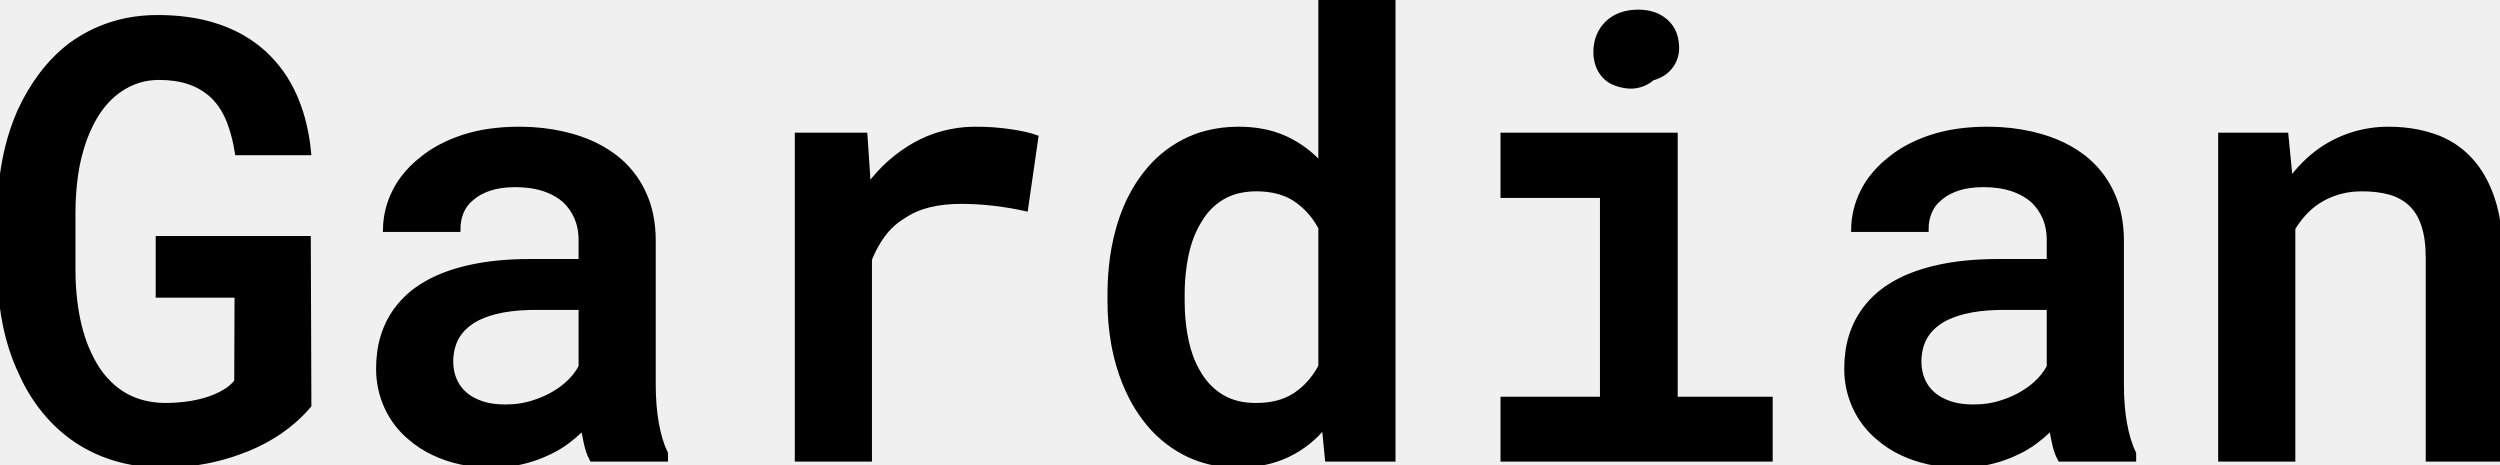
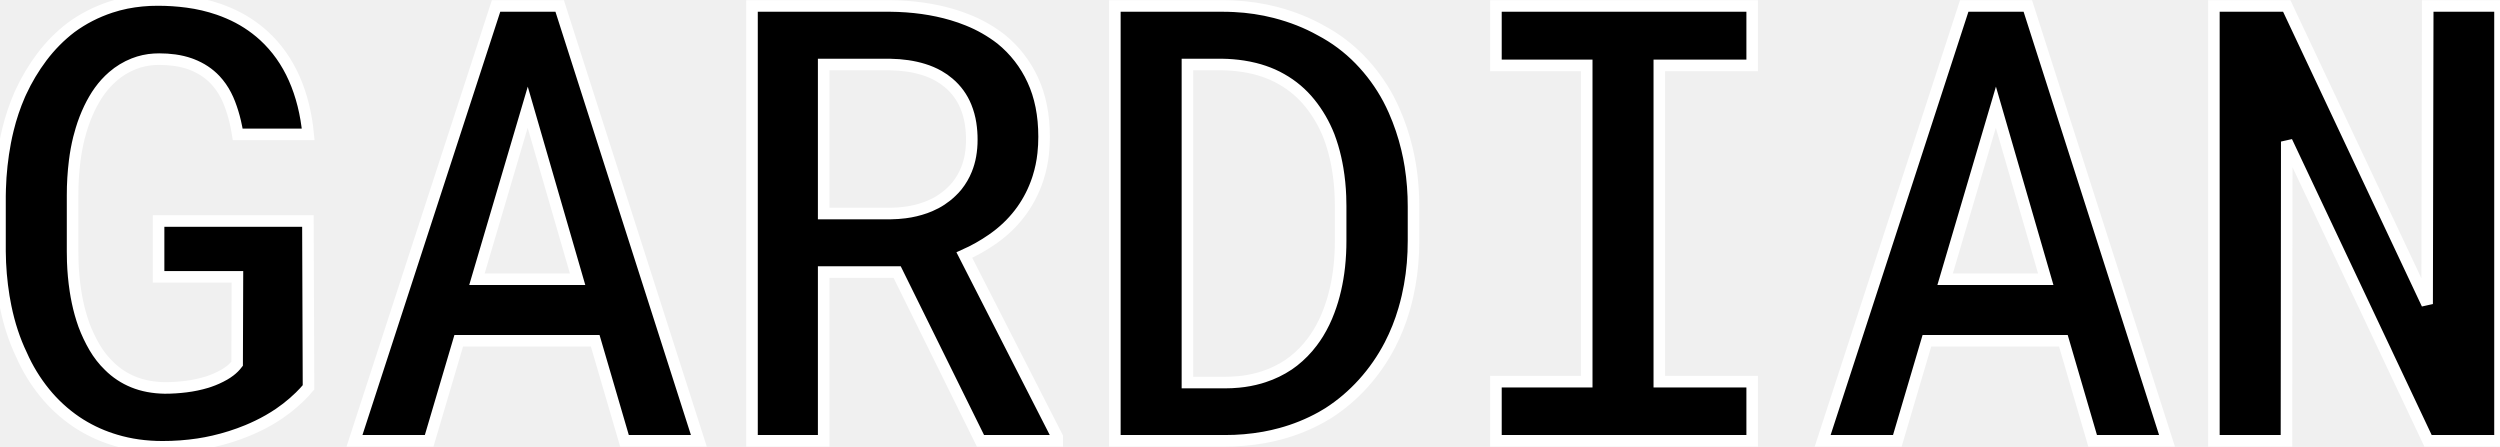
- <svg xmlns="http://www.w3.org/2000/svg" width="408.74" height="75.977" viewBox="0 0 408.74 75.977">
-   <g id="svgGroup" stroke-linecap="round" fill-rule="evenodd" font-size="9pt" stroke="#000" stroke-width="0.25mm" fill="#000" style="stroke:#000;stroke-width:0.25mm;fill:#000">
-     <path d="M 50.439 66.26 L 50.342 39.063 L 25.928 39.063 L 25.928 48.193 L 38.818 48.193 L 38.77 62.402 Q 37.988 63.428 36.67 64.185 A 14.151 14.151 0 0 1 34.224 65.287 A 15.97 15.97 0 0 1 33.789 65.43 Q 32.178 65.918 30.42 66.138 A 27.932 27.932 0 0 1 26.953 66.357 A 16.035 16.035 0 0 1 24.145 66.073 A 12.547 12.547 0 0 1 21.802 65.381 A 11.972 11.972 0 0 1 17.822 62.744 A 14.025 14.025 0 0 1 15.454 59.717 Q 14.453 58.008 13.721 56.055 A 28.653 28.653 0 0 1 12.664 52.289 A 33.815 33.815 0 0 1 12.329 50.439 A 40.742 40.742 0 0 1 11.894 45.706 A 47.126 47.126 0 0 1 11.865 44.043 L 11.865 34.863 Q 11.865 31.982 12.207 29.248 A 31.631 31.631 0 0 1 12.9 25.494 A 27.432 27.432 0 0 1 13.281 24.121 A 24.422 24.422 0 0 1 14.624 20.641 A 20.92 20.92 0 0 1 15.405 19.165 A 15.321 15.321 0 0 1 17.303 16.554 A 13.229 13.229 0 0 1 18.457 15.43 A 11.795 11.795 0 0 1 21.875 13.354 A 10.836 10.836 0 0 1 25.195 12.624 A 12.792 12.792 0 0 1 26.025 12.598 A 18.167 18.167 0 0 1 28.563 12.766 Q 30.095 12.982 31.372 13.477 A 10.524 10.524 0 0 1 34.38 15.234 A 9.812 9.812 0 0 1 35.205 16.016 A 11.014 11.014 0 0 1 36.942 18.499 A 13.606 13.606 0 0 1 37.549 19.849 Q 38.428 22.119 38.867 24.902 L 50.391 24.902 A 32.145 32.145 0 0 0 49.385 19.365 A 26.302 26.302 0 0 0 48.096 15.747 A 20.795 20.795 0 0 0 43.164 8.789 A 20.376 20.376 0 0 0 37.391 5.085 A 24.306 24.306 0 0 0 35.742 4.443 A 26.398 26.398 0 0 0 30.609 3.24 A 35.822 35.822 0 0 0 25.781 2.93 A 25.797 25.797 0 0 0 20.655 3.422 A 22.106 22.106 0 0 0 18.091 4.102 A 23.185 23.185 0 0 0 11.621 7.422 Q 8.936 9.473 6.836 12.256 A 31.65 31.65 0 0 0 3.414 17.989 A 34.96 34.96 0 0 0 3.223 18.408 A 35.054 35.054 0 0 0 1.305 24.112 A 40.658 40.658 0 0 0 0.854 26.172 Q 0.049 30.371 0 34.961 L 0 44.043 A 48.484 48.484 0 0 0 0.626 51.441 A 43.443 43.443 0 0 0 0.928 53.076 Q 1.807 57.373 3.516 60.938 A 27.136 27.136 0 0 0 7.3 67.139 Q 9.57 69.922 12.451 71.875 A 23.231 23.231 0 0 0 18.234 74.693 A 26.29 26.29 0 0 0 18.896 74.902 A 25.566 25.566 0 0 0 24.732 75.921 A 29.994 29.994 0 0 0 26.562 75.977 A 38.836 38.836 0 0 0 32.418 75.55 A 33.414 33.414 0 0 0 34.912 75.073 A 35.16 35.16 0 0 0 40.442 73.32 A 31.243 31.243 0 0 0 42.139 72.559 A 27.163 27.163 0 0 0 45.651 70.544 A 23.66 23.66 0 0 0 46.875 69.653 Q 48.975 68.018 50.439 66.26 Z M 363.135 22.168 L 363.135 75 L 374.805 75 L 374.805 37.305 A 14.801 14.801 0 0 1 376.611 34.863 A 12.254 12.254 0 0 1 378.339 33.29 A 11.023 11.023 0 0 1 378.809 32.959 Q 380.322 31.934 382.178 31.372 A 13.23 13.23 0 0 1 385.126 30.846 A 15.643 15.643 0 0 1 386.182 30.811 Q 388.77 30.811 390.771 31.372 A 8.46 8.46 0 0 1 393.247 32.502 A 7.771 7.771 0 0 1 394.189 33.252 A 7.445 7.445 0 0 1 395.677 35.214 A 10.005 10.005 0 0 1 396.338 36.768 Q 397.07 38.965 397.07 42.236 L 397.07 75 L 408.74 75 L 408.74 42.041 A 39.261 39.261 0 0 0 408.525 37.807 Q 408.207 34.885 407.422 32.544 A 19.998 19.998 0 0 0 405.893 29.063 A 15.303 15.303 0 0 0 403.711 26.074 A 14.203 14.203 0 0 0 397.949 22.363 A 21.145 21.145 0 0 0 392.994 21.306 A 25.967 25.967 0 0 0 390.527 21.191 A 19.354 19.354 0 0 0 384.711 22.057 A 18.396 18.396 0 0 0 384.668 22.07 A 19.197 19.197 0 0 0 379.541 24.561 A 20.623 20.623 0 0 0 376.782 26.88 A 21.824 21.824 0 0 0 374.414 29.688 L 373.682 22.168 L 363.135 22.168 Z M 96.826 75 L 108.74 75 L 108.74 74.17 Q 107.764 72.119 107.251 69.263 A 31.285 31.285 0 0 1 106.866 66.229 A 42.62 42.62 0 0 1 106.738 62.842 L 106.738 39.355 A 20.653 20.653 0 0 0 106.33 35.157 A 16.08 16.08 0 0 0 105.078 31.421 A 15.575 15.575 0 0 0 100.488 25.732 A 19.361 19.361 0 0 0 95.941 23.163 A 23.831 23.831 0 0 0 93.53 22.339 A 30.311 30.311 0 0 0 87.144 21.263 A 35.744 35.744 0 0 0 84.863 21.191 A 34.055 34.055 0 0 0 80.118 21.506 A 25.184 25.184 0 0 0 75.659 22.534 A 23.482 23.482 0 0 0 71.954 24.115 A 18.003 18.003 0 0 0 68.896 26.172 A 16.336 16.336 0 0 0 65.906 29.226 A 14.23 14.23 0 0 0 64.6 31.348 A 13.974 13.974 0 0 0 63.086 37.451 L 74.805 37.451 Q 74.805 35.938 75.366 34.595 A 5.628 5.628 0 0 1 77.1 32.324 A 7.481 7.481 0 0 1 78.659 31.285 A 10.018 10.018 0 0 1 80.054 30.713 A 11.125 11.125 0 0 1 81.956 30.278 Q 82.881 30.146 83.927 30.129 A 19.071 19.071 0 0 1 84.229 30.127 A 17.953 17.953 0 0 1 86.566 30.272 Q 87.796 30.433 88.858 30.775 A 11.128 11.128 0 0 1 88.892 30.786 A 10.835 10.835 0 0 1 90.978 31.705 A 8.912 8.912 0 0 1 92.334 32.666 A 8.342 8.342 0 0 1 94.36 35.547 A 8.84 8.84 0 0 1 95.006 38.075 A 10.953 10.953 0 0 1 95.068 39.258 L 95.068 42.822 L 86.572 42.822 A 52.159 52.159 0 0 0 81.319 43.074 A 38.133 38.133 0 0 0 76.343 43.896 Q 72.144 44.895 69.19 46.738 A 17.29 17.29 0 0 0 68.75 47.021 A 14.951 14.951 0 0 0 64.531 51.155 A 14.369 14.369 0 0 0 63.696 52.563 A 15.382 15.382 0 0 0 62.132 57.636 A 19.66 19.66 0 0 0 61.963 60.254 A 14.775 14.775 0 0 0 63.295 66.506 A 14.51 14.51 0 0 0 63.306 66.528 Q 64.648 69.434 67.09 71.484 A 16.536 16.536 0 0 0 70.998 74.013 A 20.287 20.287 0 0 0 72.876 74.78 A 21.034 21.034 0 0 0 77.816 75.854 A 25.957 25.957 0 0 0 80.371 75.977 A 23.365 23.365 0 0 0 83.411 75.786 A 19.53 19.53 0 0 0 85.107 75.488 A 20.56 20.56 0 0 0 88.607 74.386 A 18.648 18.648 0 0 0 89.209 74.121 A 17.724 17.724 0 0 0 91.961 72.63 A 15.855 15.855 0 0 0 92.651 72.144 A 23.109 23.109 0 0 0 94.78 70.354 A 20.374 20.374 0 0 0 95.41 69.727 A 47.297 47.297 0 0 0 95.818 71.928 A 42.475 42.475 0 0 0 95.972 72.632 A 11.276 11.276 0 0 0 96.291 73.77 Q 96.524 74.451 96.826 75 Z M 336.865 75 L 348.779 75 L 348.779 74.17 Q 347.803 72.119 347.29 69.263 A 31.285 31.285 0 0 1 346.906 66.229 A 42.62 42.62 0 0 1 346.777 62.842 L 346.777 39.355 A 20.653 20.653 0 0 0 346.369 35.157 A 16.08 16.08 0 0 0 345.117 31.421 A 15.575 15.575 0 0 0 340.527 25.732 A 19.361 19.361 0 0 0 335.98 23.163 A 23.831 23.831 0 0 0 333.569 22.339 A 30.311 30.311 0 0 0 327.184 21.263 A 35.744 35.744 0 0 0 324.902 21.191 A 34.055 34.055 0 0 0 320.158 21.506 A 25.184 25.184 0 0 0 315.698 22.534 A 23.482 23.482 0 0 0 311.993 24.115 A 18.003 18.003 0 0 0 308.936 26.172 A 16.336 16.336 0 0 0 305.945 29.226 A 14.23 14.23 0 0 0 304.639 31.348 A 13.974 13.974 0 0 0 303.125 37.451 L 314.844 37.451 Q 314.844 35.938 315.405 34.595 A 5.628 5.628 0 0 1 317.139 32.324 A 7.481 7.481 0 0 1 318.698 31.285 A 10.018 10.018 0 0 1 320.093 30.713 A 11.125 11.125 0 0 1 321.995 30.278 Q 322.92 30.146 323.966 30.129 A 19.071 19.071 0 0 1 324.268 30.127 A 17.953 17.953 0 0 1 326.605 30.272 Q 327.835 30.433 328.897 30.775 A 11.128 11.128 0 0 1 328.931 30.786 A 10.835 10.835 0 0 1 331.017 31.705 A 8.912 8.912 0 0 1 332.373 32.666 A 8.342 8.342 0 0 1 334.399 35.547 A 8.84 8.84 0 0 1 335.045 38.075 A 10.953 10.953 0 0 1 335.107 39.258 L 335.107 42.822 L 326.611 42.822 A 52.159 52.159 0 0 0 321.358 43.074 A 38.133 38.133 0 0 0 316.382 43.896 Q 312.183 44.895 309.229 46.738 A 17.29 17.29 0 0 0 308.789 47.021 A 14.951 14.951 0 0 0 304.57 51.155 A 14.369 14.369 0 0 0 303.735 52.563 A 15.382 15.382 0 0 0 302.171 57.636 A 19.66 19.66 0 0 0 302.002 60.254 A 14.775 14.775 0 0 0 303.334 66.506 A 14.51 14.51 0 0 0 303.345 66.528 Q 304.688 69.434 307.129 71.484 A 16.536 16.536 0 0 0 311.037 74.013 A 20.287 20.287 0 0 0 312.915 74.78 A 21.034 21.034 0 0 0 317.855 75.854 A 25.957 25.957 0 0 0 320.41 75.977 A 23.365 23.365 0 0 0 323.45 75.786 A 19.53 19.53 0 0 0 325.146 75.488 A 20.56 20.56 0 0 0 328.646 74.386 A 18.648 18.648 0 0 0 329.248 74.121 A 17.724 17.724 0 0 0 332 72.63 A 15.855 15.855 0 0 0 332.69 72.144 A 23.109 23.109 0 0 0 334.819 70.354 A 20.374 20.374 0 0 0 335.449 69.727 A 47.297 47.297 0 0 0 335.857 71.928 A 42.475 42.475 0 0 0 336.011 72.632 A 11.276 11.276 0 0 0 336.331 73.77 Q 336.563 74.451 336.865 75 Z M 181.543 48.193 L 181.543 49.219 A 39.23 39.23 0 0 0 182.159 56.289 A 33.457 33.457 0 0 0 183.008 59.839 A 29.208 29.208 0 0 0 185.042 64.935 A 23.77 23.77 0 0 0 187.158 68.311 A 19.21 19.21 0 0 0 193.701 73.95 A 17.737 17.737 0 0 0 200.324 75.88 A 21.649 21.649 0 0 0 202.393 75.977 A 21.263 21.263 0 0 0 206.65 75.568 A 16.507 16.507 0 0 0 210.498 74.292 Q 214.014 72.607 216.553 69.482 L 217.09 75 L 227.686 75 L 227.686 0 L 216.016 0 L 216.016 27.1 Q 213.477 24.268 210.181 22.729 A 16.02 16.02 0 0 0 205.941 21.455 A 21.621 21.621 0 0 0 202.49 21.191 A 20.693 20.693 0 0 0 197.314 21.817 A 17.482 17.482 0 0 0 193.726 23.169 Q 189.844 25.146 187.158 28.711 A 23.782 23.782 0 0 0 184.127 33.989 A 29.743 29.743 0 0 0 182.983 37.231 A 35.953 35.953 0 0 0 181.75 43.793 A 45.435 45.435 0 0 0 181.543 48.193 Z M 273.828 22.168 L 245.801 22.168 L 245.801 31.885 L 262.061 31.885 L 262.061 65.332 L 245.801 65.332 L 245.801 75 L 289.355 75 L 289.355 65.332 L 273.828 65.332 L 273.828 22.168 Z M 141.895 30.713 L 141.846 29.492 L 141.357 22.168 L 130.42 22.168 L 130.42 75 L 142.09 75 L 142.09 42.383 A 18.53 18.53 0 0 1 143.497 39.538 A 15.861 15.861 0 0 1 144.385 38.232 Q 145.752 36.426 147.705 35.254 A 12.48 12.48 0 0 1 150.786 33.757 A 14.859 14.859 0 0 1 151.855 33.447 A 19.018 19.018 0 0 1 154.511 32.99 A 25.462 25.462 0 0 1 157.129 32.861 A 46.626 46.626 0 0 1 162.329 33.154 A 52.079 52.079 0 0 1 167.627 34.033 L 169.287 22.51 Q 167.843 21.997 165.353 21.618 A 45.139 45.139 0 0 0 165.112 21.582 Q 162.451 21.191 159.619 21.191 A 20.362 20.362 0 0 0 151.655 22.741 A 19.626 19.626 0 0 0 149.634 23.73 A 24.015 24.015 0 0 0 142.104 30.428 A 27.636 27.636 0 0 0 141.895 30.713 Z M 193.213 49.219 L 193.213 48.193 A 33.149 33.149 0 0 1 193.536 43.488 A 28.592 28.592 0 0 1 193.896 41.479 Q 194.58 38.33 196.094 35.938 Q 197.51 33.545 199.829 32.178 A 9.61 9.61 0 0 1 202.919 31.036 A 13.22 13.22 0 0 1 205.42 30.811 A 14.499 14.499 0 0 1 208.267 31.075 Q 210.328 31.488 211.89 32.544 A 12.602 12.602 0 0 1 215.714 36.668 A 14.883 14.883 0 0 1 216.016 37.207 L 216.016 59.912 A 13.131 13.131 0 0 1 213.523 63.285 A 11.938 11.938 0 0 1 211.865 64.624 A 9.821 9.821 0 0 1 208.574 66.014 Q 207.27 66.314 205.758 66.352 A 17.537 17.537 0 0 1 205.322 66.357 Q 202.1 66.357 199.805 65.015 A 10.707 10.707 0 0 1 196.091 61.354 A 12.476 12.476 0 0 1 196.045 61.279 A 15.073 15.073 0 0 1 194.55 58.174 A 19.407 19.407 0 0 1 193.896 55.859 A 29.93 29.93 0 0 1 193.256 50.952 A 34.71 34.71 0 0 1 193.213 49.219 Z M 87.549 50.195 L 95.068 50.195 L 95.068 59.961 A 8.663 8.663 0 0 1 94.073 61.5 A 11.032 11.032 0 0 1 93.262 62.402 A 12.569 12.569 0 0 1 91.443 63.898 A 15.057 15.057 0 0 1 90.479 64.502 A 15.955 15.955 0 0 1 87.914 65.68 A 18.78 18.78 0 0 1 86.89 66.016 A 14.343 14.343 0 0 1 83.814 66.56 A 17.039 17.039 0 0 1 82.617 66.602 A 15.144 15.144 0 0 1 80.764 66.494 Q 79.645 66.356 78.711 66.04 A 9.325 9.325 0 0 1 77.185 65.375 A 7.257 7.257 0 0 1 75.928 64.502 A 6.371 6.371 0 0 1 74.219 62.134 A 7.597 7.597 0 0 1 73.636 59.356 A 8.738 8.738 0 0 1 73.633 59.131 A 9.276 9.276 0 0 1 73.845 57.111 A 7.632 7.632 0 0 1 74.341 55.615 A 6.916 6.916 0 0 1 76.24 53.149 A 8.21 8.21 0 0 1 76.514 52.93 A 9.143 9.143 0 0 1 78.249 51.86 Q 79.101 51.451 80.127 51.136 A 17.614 17.614 0 0 1 80.957 50.903 A 21.209 21.209 0 0 1 83.589 50.419 Q 84.952 50.251 86.498 50.209 A 38.7 38.7 0 0 1 87.549 50.195 Z M 327.588 50.195 L 335.107 50.195 L 335.107 59.961 A 8.663 8.663 0 0 1 334.112 61.5 A 11.032 11.032 0 0 1 333.301 62.402 A 12.569 12.569 0 0 1 331.482 63.898 A 15.057 15.057 0 0 1 330.518 64.502 A 15.955 15.955 0 0 1 327.953 65.68 A 18.78 18.78 0 0 1 326.929 66.016 A 14.343 14.343 0 0 1 323.853 66.56 A 17.039 17.039 0 0 1 322.656 66.602 A 15.144 15.144 0 0 1 320.804 66.494 Q 319.684 66.356 318.75 66.04 A 9.325 9.325 0 0 1 317.224 65.375 A 7.257 7.257 0 0 1 315.967 64.502 A 6.371 6.371 0 0 1 314.258 62.134 A 7.597 7.597 0 0 1 313.675 59.356 A 8.738 8.738 0 0 1 313.672 59.131 A 9.276 9.276 0 0 1 313.884 57.111 A 7.632 7.632 0 0 1 314.38 55.615 A 6.916 6.916 0 0 1 316.279 53.149 A 8.21 8.21 0 0 1 316.553 52.93 A 9.143 9.143 0 0 1 318.288 51.86 Q 319.14 51.451 320.167 51.136 A 17.614 17.614 0 0 1 320.996 50.903 A 21.209 21.209 0 0 1 323.628 50.419 Q 324.991 50.251 326.537 50.209 A 38.7 38.7 0 0 1 327.588 50.195 Z M 260.986 8.496 A 6.439 6.439 0 0 0 261.226 10.286 A 5.413 5.413 0 0 0 261.89 11.743 A 4.532 4.532 0 0 0 264.022 13.483 A 5.907 5.907 0 0 0 264.551 13.672 A 7.898 7.898 0 0 0 265.659 13.938 Q 266.732 14.111 267.676 13.916 A 5.11 5.11 0 0 0 270.117 12.695 A 5.889 5.889 0 0 0 271.775 11.993 A 4.921 4.921 0 0 0 273.242 10.571 A 4.758 4.758 0 0 0 274.057 7.84 Q 274.057 7.447 274.003 7.031 A 7.051 7.051 0 0 0 273.975 6.836 Q 273.73 4.736 272.095 3.394 A 5.716 5.716 0 0 0 269.729 2.256 Q 268.88 2.057 267.886 2.051 A 10.288 10.288 0 0 0 267.822 2.051 A 9.037 9.037 0 0 0 266.273 2.178 A 7.065 7.065 0 0 0 265.015 2.515 A 6.536 6.536 0 0 0 263.546 3.276 A 5.737 5.737 0 0 0 262.891 3.809 A 5.891 5.891 0 0 0 261.475 5.884 A 6.662 6.662 0 0 0 261.003 7.973 A 7.874 7.874 0 0 0 260.986 8.496 Z" vector-effect="non-scaling-stroke" />
+ <svg xmlns="http://www.w3.org/2000/svg" width="204.37" height="36.524" viewBox="0 0 204.37 36.524">
+   <g id="svgGroup" stroke-linecap="round" fill-rule="evenodd" font-size="9pt" stroke="#ffffff" stroke-width="0.25mm" fill="#000000" style="stroke:#ffffff;stroke-width:0.25mm;fill:#000000">
+     <path d="M 198.486 36.035 L 204.37 36.035 L 204.37 0.488 L 198.462 0.488 L 198.413 24.854 L 186.938 0.488 L 180.981 0.488 L 180.981 36.035 L 186.914 36.035 L 186.938 11.572 L 198.486 36.035 Z M 25.22 31.665 L 25.171 18.067 L 12.964 18.067 L 12.964 22.632 L 19.409 22.632 L 19.385 29.736 A 3.148 3.148 0 0 1 18.8 30.318 A 4.093 4.093 0 0 1 18.335 30.628 A 7.075 7.075 0 0 1 17.112 31.179 A 7.985 7.985 0 0 1 16.895 31.25 A 10.132 10.132 0 0 1 15.21 31.604 A 13.966 13.966 0 0 1 13.477 31.714 Q 12.036 31.69 10.901 31.226 A 5.986 5.986 0 0 1 8.911 29.907 Q 8.228 29.248 7.727 28.394 A 11.84 11.84 0 0 1 6.86 26.563 A 14.326 14.326 0 0 1 6.332 24.68 A 16.908 16.908 0 0 1 6.165 23.755 A 20.371 20.371 0 0 1 5.947 21.388 A 23.563 23.563 0 0 1 5.933 20.557 L 5.933 15.967 A 22.62 22.62 0 0 1 6.104 13.159 A 15.816 15.816 0 0 1 6.45 11.282 A 13.716 13.716 0 0 1 6.641 10.596 A 12.211 12.211 0 0 1 7.312 8.856 A 10.46 10.46 0 0 1 7.703 8.118 A 7.661 7.661 0 0 1 8.652 6.812 A 6.614 6.614 0 0 1 9.229 6.25 A 5.897 5.897 0 0 1 10.938 5.213 A 5.418 5.418 0 0 1 12.598 4.847 A 6.396 6.396 0 0 1 13.013 4.834 A 9.084 9.084 0 0 1 14.281 4.918 Q 14.952 5.013 15.524 5.214 A 5.441 5.441 0 0 1 15.686 5.274 Q 16.821 5.713 17.603 6.543 A 5.507 5.507 0 0 1 18.471 7.785 A 6.803 6.803 0 0 1 18.774 8.46 A 11.321 11.321 0 0 1 19.233 9.959 A 14.137 14.137 0 0 1 19.434 10.986 L 25.195 10.986 Q 24.951 8.447 24.048 6.409 Q 23.145 4.37 21.582 2.93 A 10.188 10.188 0 0 0 18.696 1.078 A 12.153 12.153 0 0 0 17.871 0.757 A 13.199 13.199 0 0 0 15.305 0.156 A 17.911 17.911 0 0 0 12.891 0 A 12.899 12.899 0 0 0 10.328 0.246 A 11.053 11.053 0 0 0 9.045 0.586 Q 7.275 1.172 5.811 2.246 Q 4.468 3.272 3.418 4.663 A 15.825 15.825 0 0 0 1.707 7.53 A 17.482 17.482 0 0 0 1.611 7.739 A 17.527 17.527 0 0 0 0.652 10.591 A 20.329 20.329 0 0 0 0.427 11.621 A 24.351 24.351 0 0 0 0.012 15.445 A 27.262 27.262 0 0 0 0 16.016 L 0 20.557 A 24.242 24.242 0 0 0 0.313 24.256 A 21.721 21.721 0 0 0 0.464 25.073 Q 0.903 27.222 1.758 29.004 A 13.568 13.568 0 0 0 3.65 32.105 A 12.017 12.017 0 0 0 6.226 34.473 A 11.616 11.616 0 0 0 9.117 35.882 A 13.144 13.144 0 0 0 9.448 35.986 Q 11.23 36.524 13.281 36.524 A 19.418 19.418 0 0 0 16.209 36.31 A 16.707 16.707 0 0 0 17.456 36.072 A 17.58 17.58 0 0 0 20.221 35.195 A 15.621 15.621 0 0 0 21.069 34.815 A 13.582 13.582 0 0 0 22.826 33.807 A 11.83 11.83 0 0 0 23.438 33.362 A 12.745 12.745 0 0 0 24.518 32.423 A 10.154 10.154 0 0 0 25.22 31.665 Z M 143.237 0.488 L 122.29 0.488 L 122.29 5.347 L 129.712 5.347 L 129.712 31.201 L 122.29 31.201 L 122.29 36.035 L 143.237 36.035 L 143.237 31.201 L 135.645 31.201 L 135.645 5.347 L 143.237 5.347 L 143.237 0.488 Z M 67.334 22.241 L 73.34 22.241 L 80.151 36.035 L 86.426 36.035 L 86.426 35.718 L 78.833 20.85 A 14.002 14.002 0 0 0 81.114 19.564 A 12.741 12.741 0 0 0 81.494 19.287 A 9.644 9.644 0 0 0 83.545 17.188 A 9.568 9.568 0 0 0 84.815 14.687 A 10.769 10.769 0 0 0 84.875 14.502 A 9.909 9.909 0 0 0 85.279 12.56 A 12.658 12.658 0 0 0 85.352 11.182 Q 85.352 8.521 84.424 6.531 A 9.248 9.248 0 0 0 81.836 3.198 A 11.233 11.233 0 0 0 79.12 1.645 A 13.775 13.775 0 0 0 77.832 1.196 Q 75.513 0.513 72.754 0.488 L 61.475 0.488 L 61.475 36.035 L 67.334 36.035 L 67.334 22.241 Z M 37.5 27.857 L 48.657 27.857 L 51.05 36.035 L 57.129 36.035 L 45.752 0.488 L 40.552 0.488 L 28.979 36.035 L 35.083 36.035 L 37.5 27.857 Z M 157.52 27.857 L 168.677 27.857 L 171.069 36.035 L 177.148 36.035 L 165.771 0.488 L 160.571 0.488 L 148.999 36.035 L 155.103 36.035 L 157.52 27.857 Z M 91.138 0.488 L 91.138 36.035 L 100.122 36.035 A 18.063 18.063 0 0 0 103.335 35.758 A 15.704 15.704 0 0 0 104.7 35.449 A 14.793 14.793 0 0 0 108.035 34.096 A 13.615 13.615 0 0 0 108.594 33.765 Q 110.156 32.764 111.438 31.348 A 14.998 14.998 0 0 0 113.623 28.198 A 16.014 16.014 0 0 0 114.774 25.312 A 18.749 18.749 0 0 0 115.051 24.255 A 19.723 19.723 0 0 0 115.533 20.612 A 22.643 22.643 0 0 0 115.552 19.678 L 115.552 16.895 A 21.038 21.038 0 0 0 115.298 13.575 A 18.314 18.314 0 0 0 115.015 12.158 A 18.172 18.172 0 0 0 113.962 9.033 A 16.086 16.086 0 0 0 113.501 8.081 A 14.14 14.14 0 0 0 111.145 4.859 Q 109.741 3.418 107.935 2.466 Q 106.274 1.538 104.248 1.013 A 16.657 16.657 0 0 0 100.918 0.514 A 19.328 19.328 0 0 0 99.927 0.488 L 91.138 0.488 Z M 97.07 31.275 L 97.07 5.274 L 99.927 5.274 A 12.503 12.503 0 0 1 101.62 5.414 A 10.489 10.489 0 0 1 102.563 5.603 A 9.057 9.057 0 0 1 104.052 6.11 A 7.706 7.706 0 0 1 104.761 6.47 A 8.021 8.021 0 0 1 107.08 8.435 Q 108.057 9.644 108.643 11.133 A 13.399 13.399 0 0 1 109.177 12.915 A 15.915 15.915 0 0 1 109.351 13.794 A 17.594 17.594 0 0 1 109.579 16.05 A 20.447 20.447 0 0 1 109.595 16.846 L 109.595 19.678 A 19.472 19.472 0 0 1 109.485 21.788 A 16.454 16.454 0 0 1 109.351 22.754 A 14.976 14.976 0 0 1 108.936 24.55 A 12.676 12.676 0 0 1 108.643 25.415 A 10.414 10.414 0 0 1 107.76 27.24 A 9.058 9.058 0 0 1 107.263 27.966 A 8.367 8.367 0 0 1 105.745 29.519 A 7.676 7.676 0 0 1 105.347 29.81 A 8.205 8.205 0 0 1 103.313 30.796 A 9.338 9.338 0 0 1 102.991 30.896 A 9.508 9.508 0 0 1 101.258 31.221 A 11.792 11.792 0 0 1 100.122 31.275 L 97.07 31.275 Z M 72.827 17.456 L 67.334 17.456 L 67.334 5.274 L 72.754 5.274 Q 74.268 5.298 75.488 5.676 A 6.31 6.31 0 0 1 76.746 6.214 A 5.221 5.221 0 0 1 77.563 6.787 A 4.954 4.954 0 0 1 78.967 8.728 A 6.152 6.152 0 0 1 79.346 10.11 A 8.444 8.444 0 0 1 79.443 11.426 A 7.3 7.3 0 0 1 79.333 12.72 A 5.678 5.678 0 0 1 79.004 13.867 A 5.27 5.27 0 0 1 78.238 15.183 A 4.756 4.756 0 0 1 77.783 15.674 A 5.729 5.729 0 0 1 76.031 16.829 A 6.783 6.783 0 0 1 75.647 16.98 A 7.956 7.956 0 0 1 73.979 17.375 A 10.162 10.162 0 0 1 72.827 17.456 Z M 47.217 22.827 L 38.989 22.827 L 43.14 8.765 L 47.217 22.827 Z M 167.236 22.827 L 159.009 22.827 L 163.159 8.765 L 167.236 22.827 Z" vector-effect="non-scaling-stroke" />
  </g>
</svg>
